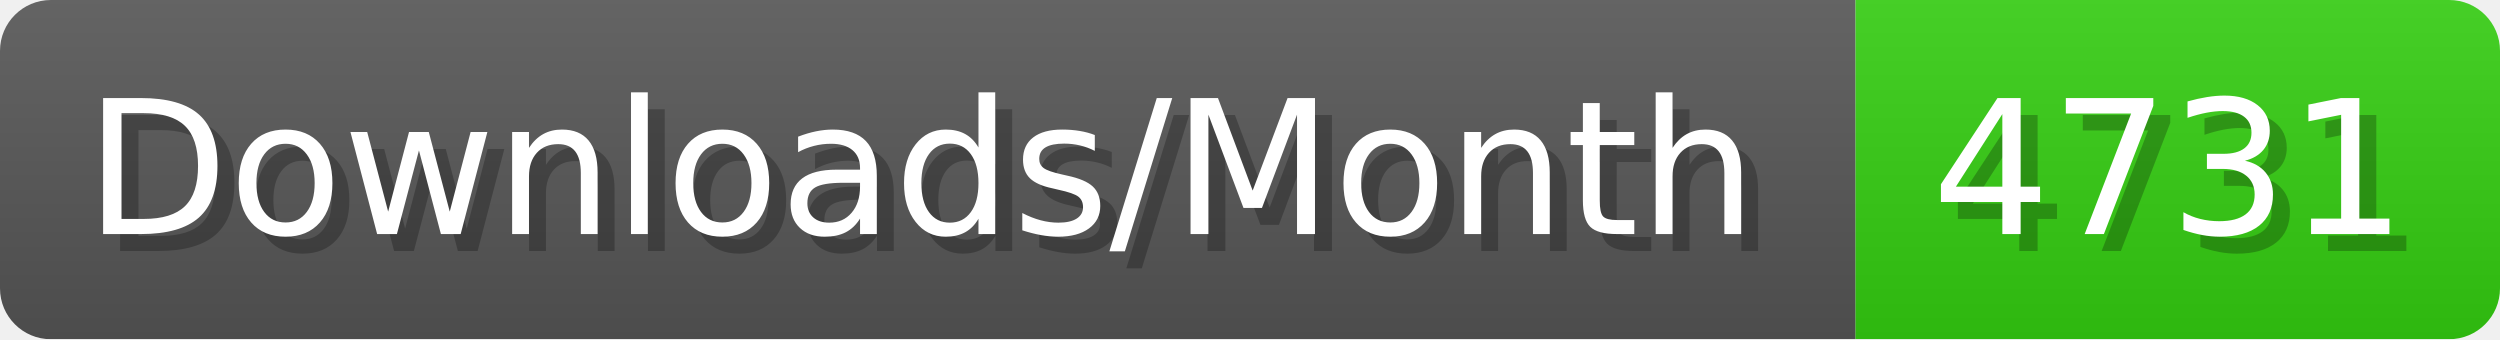
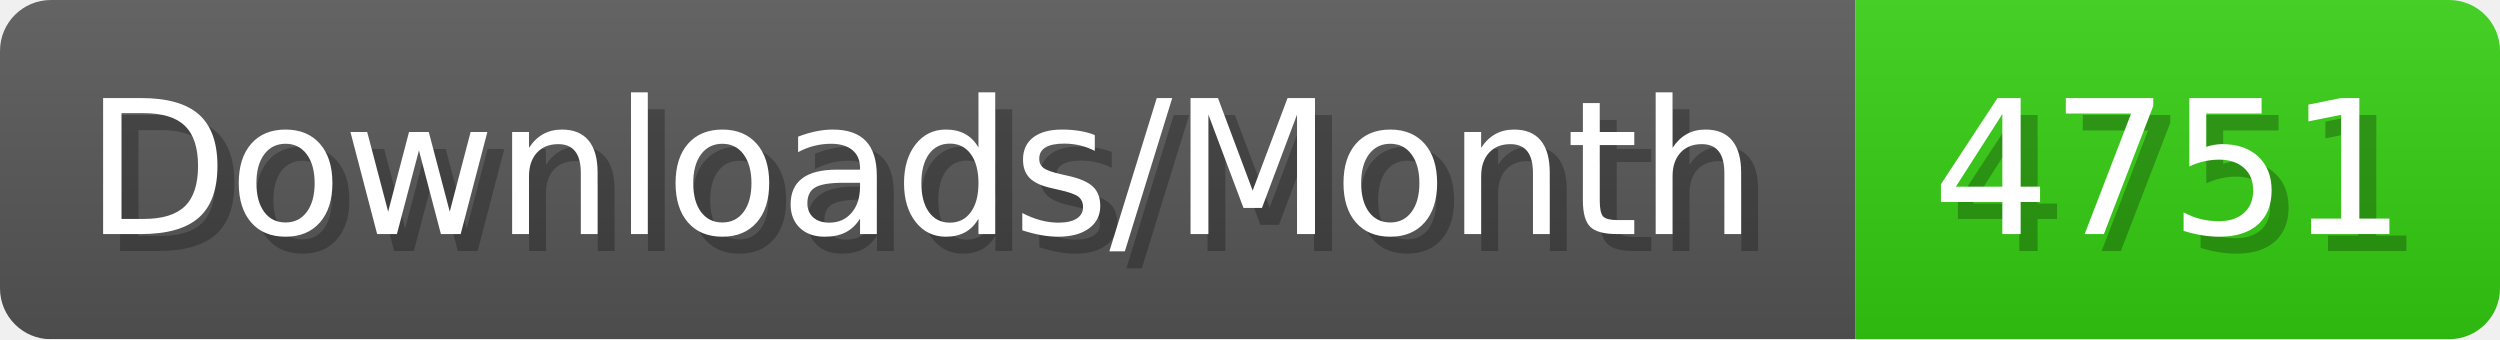
- <svg xmlns="http://www.w3.org/2000/svg" width="147.4" height="20" viewBox="0 0 1474 200" role="img" aria-label="Downloads/Month: 4731">
+ <svg xmlns="http://www.w3.org/2000/svg" width="147.4" height="20" viewBox="0 0 1474 200" role="img" aria-label="Downloads/Month: 4751">
  <linearGradient id="YlXUI" x2="0" y2="100%">
    <stop offset="0" stop-opacity=".1" stop-color="#EEE" />
    <stop offset="1" stop-opacity=".1" />
  </linearGradient>
  <mask id="JHhop">
    <rect width="1474" height="200" rx="30" fill="#FFF" />
  </mask>
  <g mask="url(#JHhop)">
    <rect width="1094" height="200" fill="#555" />
    <rect width="380" height="200" fill="#3C1" x="1094" />
    <rect width="1474" height="200" fill="url(#YlXUI)" />
  </g>
  <g aria-hidden="true" fill="#fff" text-anchor="start" font-family="Verdana,DejaVu Sans,sans-serif" font-size="110">
    <text x="60" y="148" textLength="994" fill="#000" opacity="0.25">Downloads/Month</text>
    <text x="50" y="138" textLength="994">Downloads/Month</text>
-     <text x="1149" y="148" textLength="280" fill="#000" opacity="0.25">4731</text>
-     <text x="1139" y="138" textLength="280">4731</text>
+     <text x="1149" y="148" textLength="280" fill="#000" opacity="0.25">4751</text>
+     <text x="1139" y="138" textLength="280">4751</text>
  </g>
</svg>
